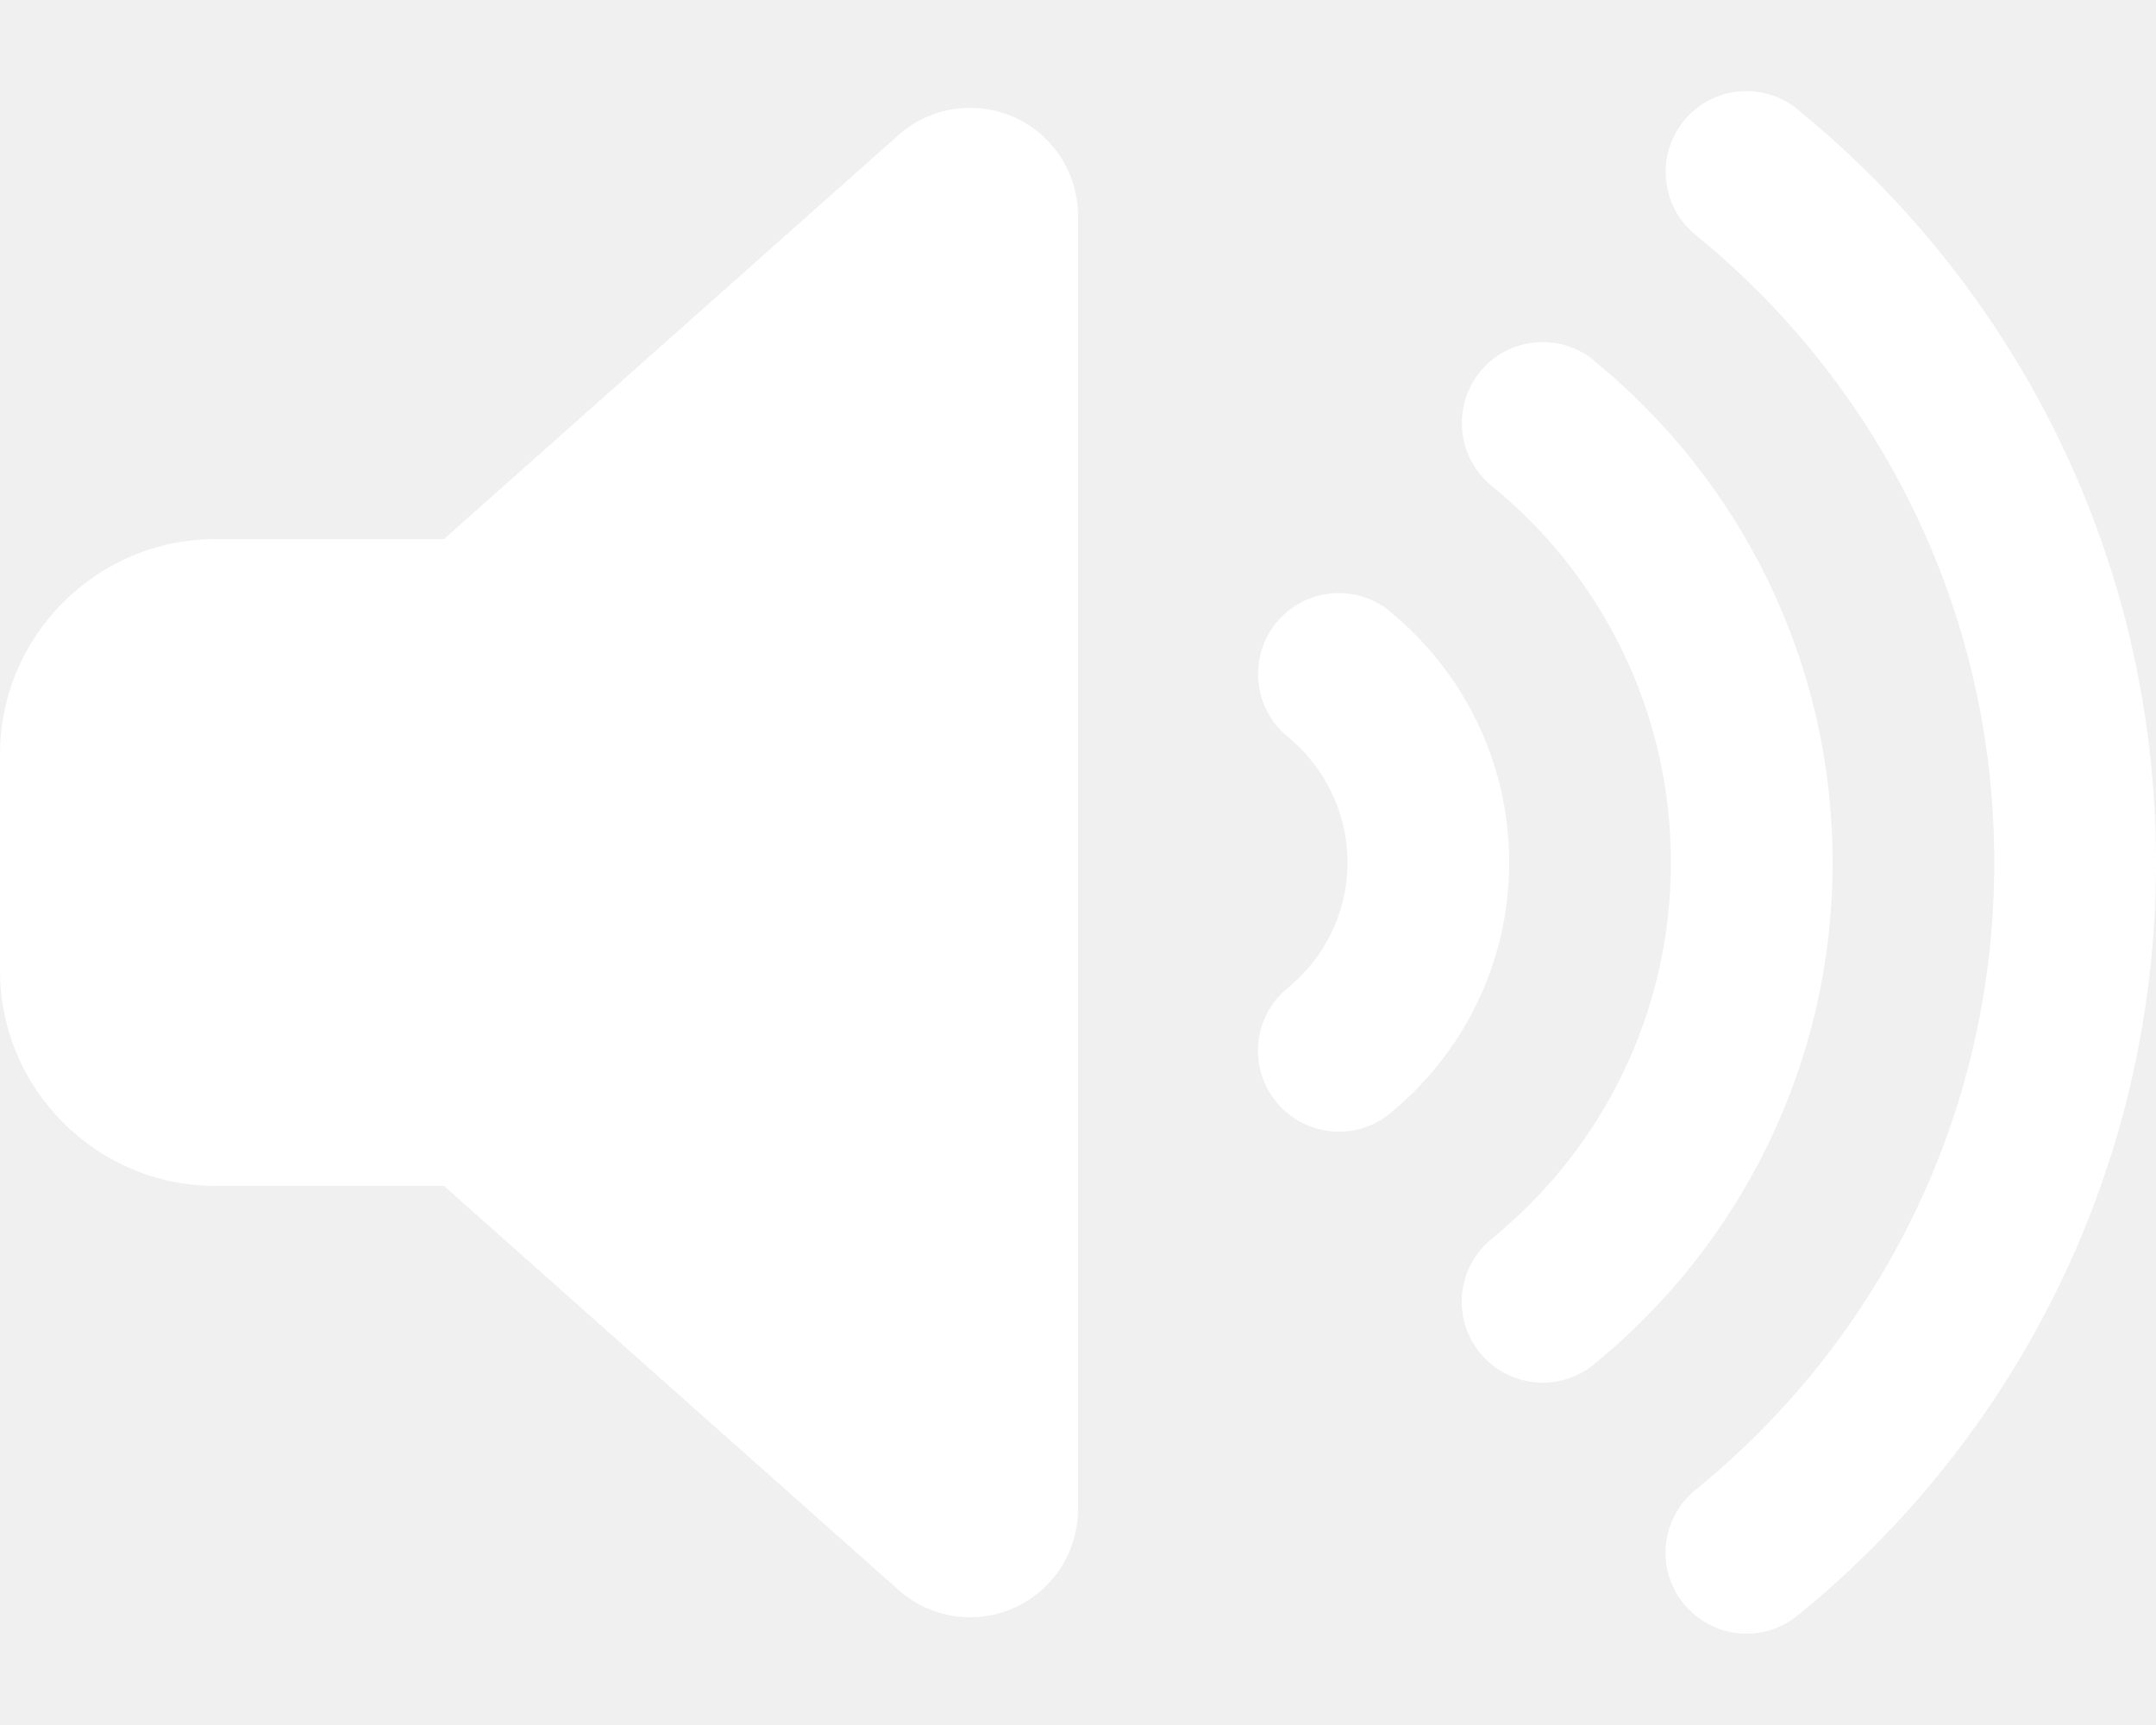
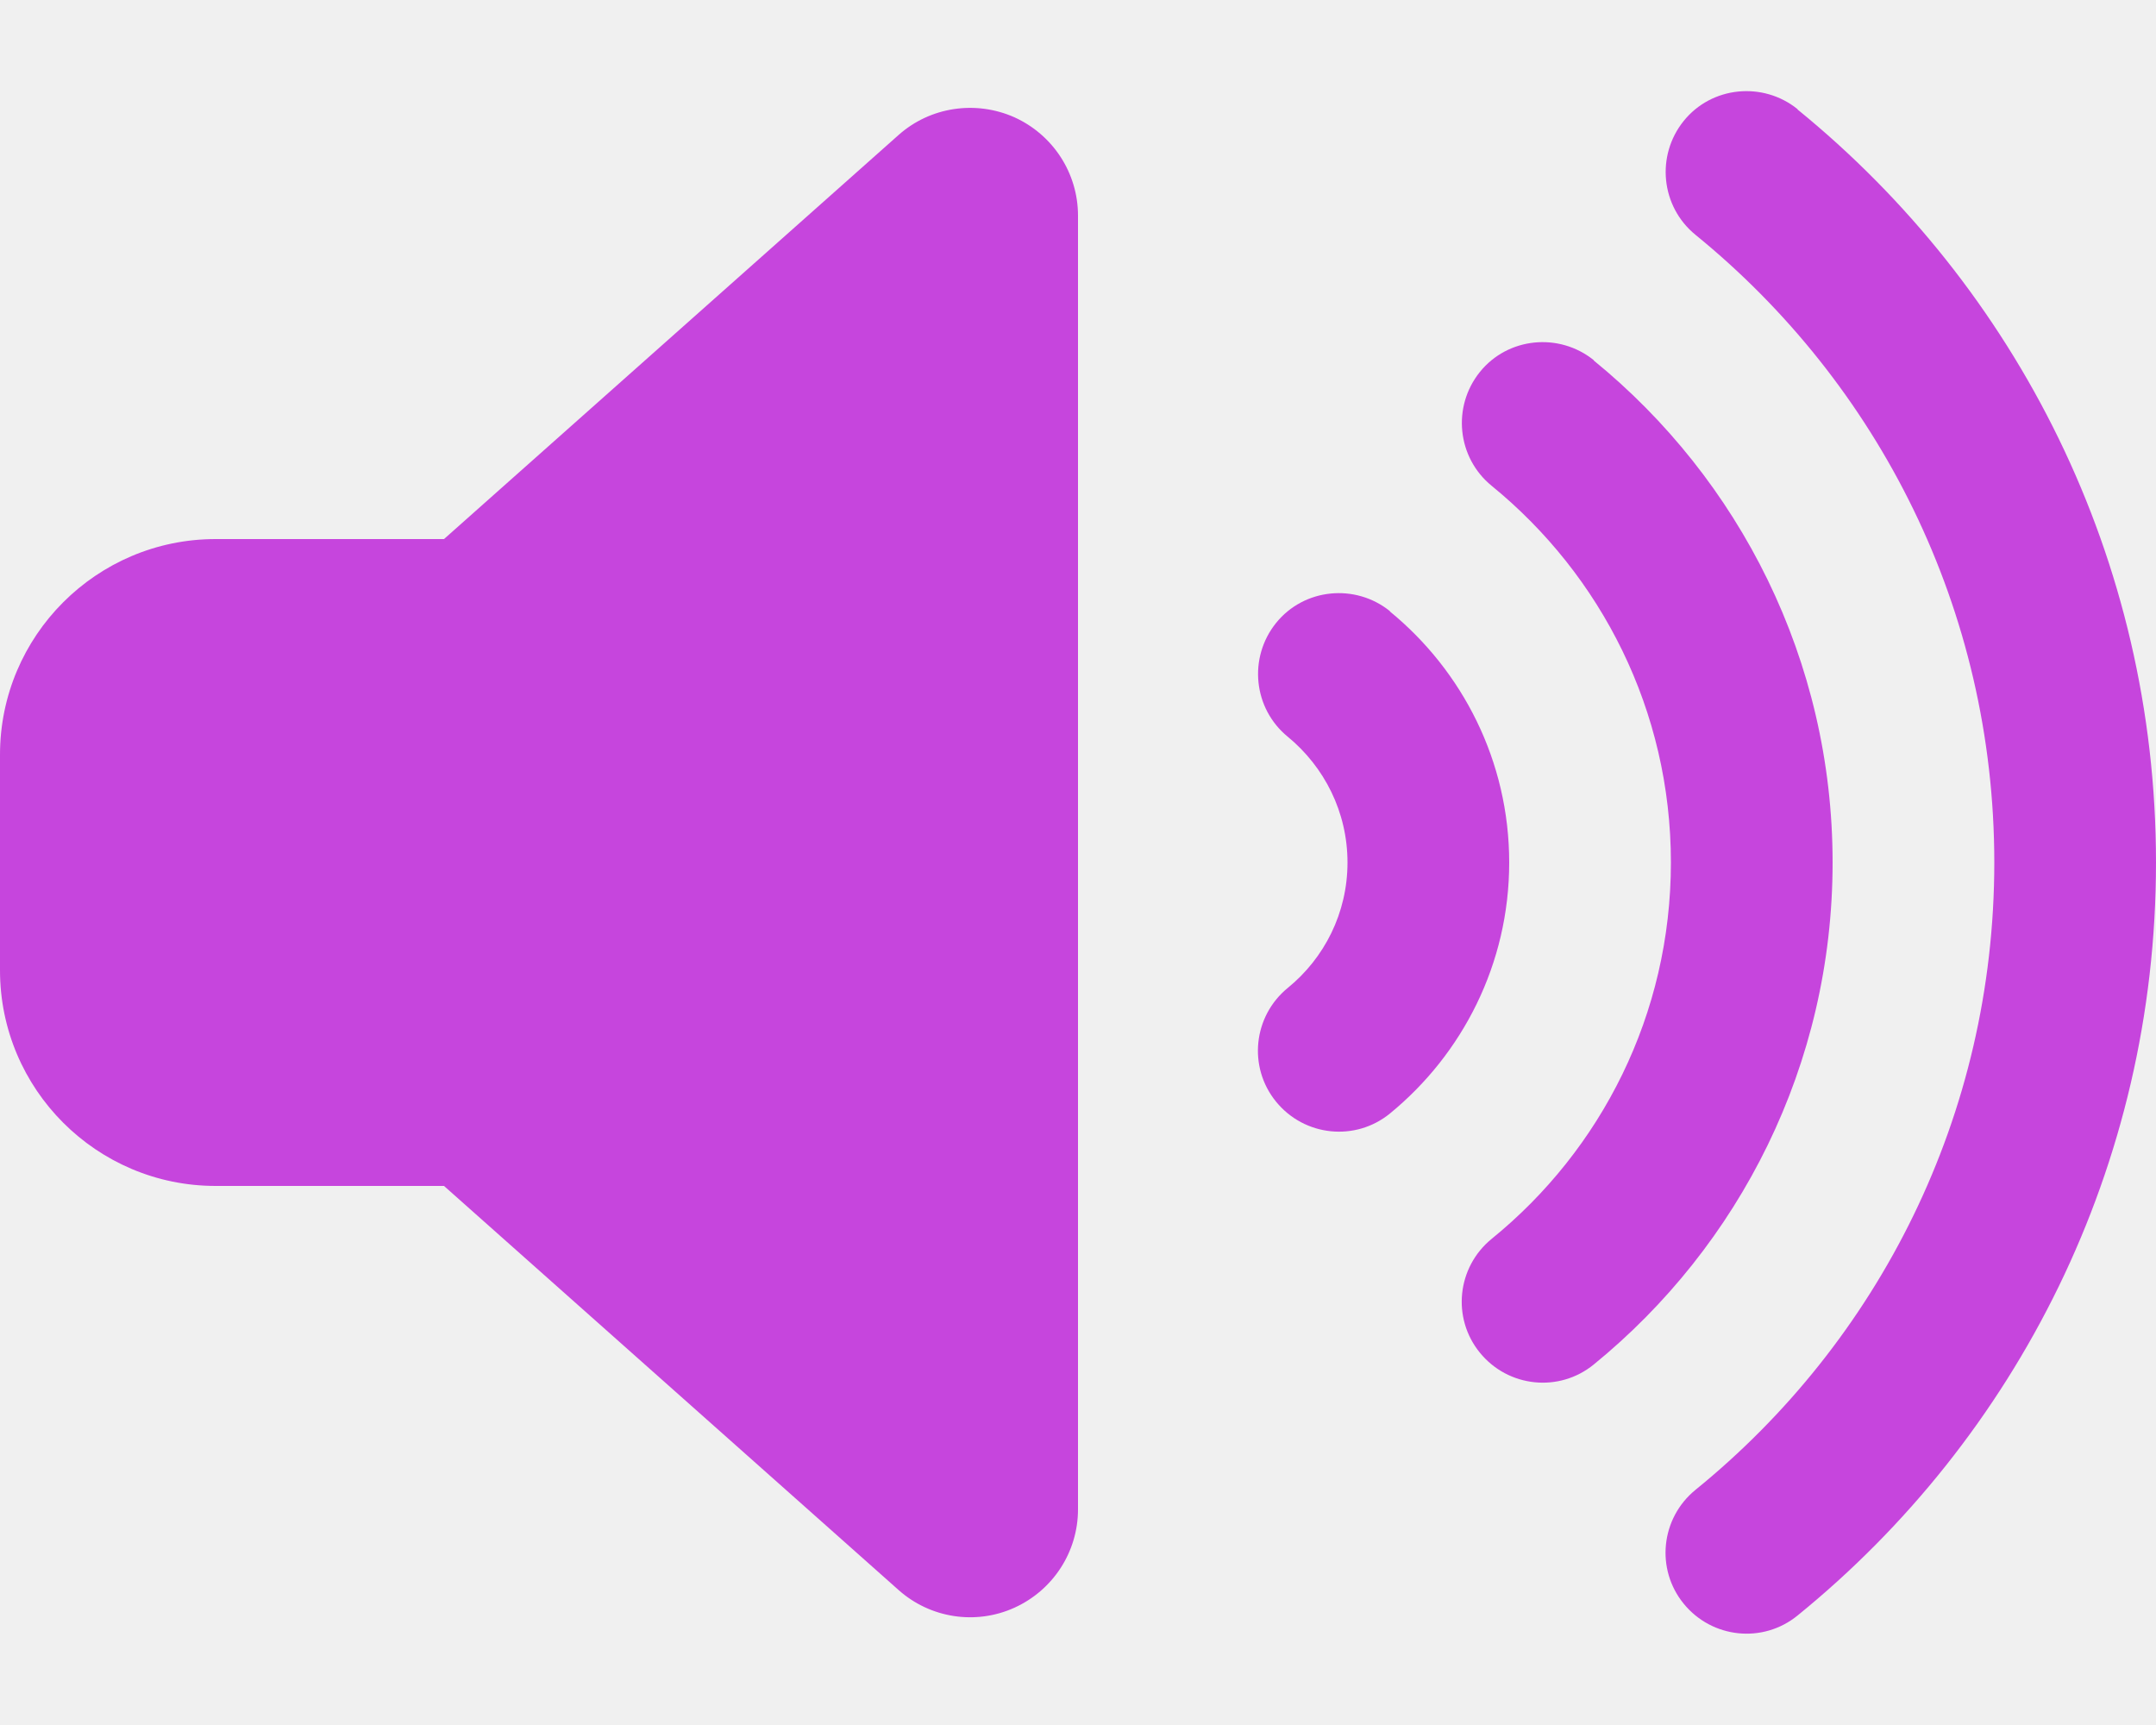
<svg xmlns="http://www.w3.org/2000/svg" viewBox="0 0 640 512">
-   <path fill="#ffffff" d="M533.6 32.5C598.5 85.3 640 165.8 640 256s-41.5 170.8-106.4 223.5c-10.3 8.4-25.4 6.8-33.8-3.5s-6.8-25.4 3.5-33.8C557.5 398.2 592 331.2 592 256s-34.5-142.2-88.7-186.3c-10.3-8.4-11.8-23.5-3.5-33.8s23.5-11.8 33.8-3.5zM473.1 107c43.2 35.2 70.9 88.9 70.9 149s-27.7 113.8-70.9 149c-10.3 8.4-25.4 6.8-33.8-3.5s-6.8-25.4 3.5-33.8C475.3 341.3 496 301.1 496 256s-20.7-85.3-53.2-111.8c-10.3-8.4-11.8-23.5-3.5-33.8s23.5-11.8 33.8-3.5zm-60.5 74.5C434.1 199.1 448 225.9 448 256s-13.9 56.9-35.4 74.5c-10.3 8.4-25.4 6.8-33.8-3.5s-6.8-25.4 3.5-33.8C393.1 284.4 400 271 400 256s-6.9-28.4-17.7-37.3c-10.3-8.4-11.8-23.5-3.5-33.8s23.5-11.8 33.8-3.5zM301.1 34.8C312.6 40 320 51.4 320 64V448c0 12.6-7.4 24-18.9 29.2s-25 3.1-34.4-5.3L131.8 352H64c-35.3 0-64-28.7-64-64V224c0-35.3 28.7-64 64-64h67.8L266.7 40.1c9.4-8.4 22.9-10.4 34.4-5.3z" />
+   <path fill="#c645dd" d="M533.6 32.5C598.5 85.3 640 165.8 640 256s-41.5 170.8-106.4 223.5c-10.3 8.4-25.4 6.8-33.8-3.5s-6.8-25.4 3.5-33.8C557.5 398.2 592 331.2 592 256s-34.5-142.2-88.7-186.3c-10.3-8.4-11.8-23.5-3.5-33.8s23.5-11.8 33.8-3.5zM473.1 107c43.2 35.2 70.9 88.9 70.9 149s-27.7 113.8-70.9 149c-10.3 8.4-25.4 6.8-33.8-3.5s-6.8-25.4 3.5-33.8C475.3 341.3 496 301.1 496 256s-20.7-85.3-53.2-111.8c-10.3-8.4-11.8-23.5-3.5-33.8s23.5-11.8 33.8-3.5zm-60.5 74.5C434.1 199.1 448 225.9 448 256s-13.9 56.9-35.4 74.5c-10.3 8.4-25.4 6.8-33.8-3.5s-6.8-25.4 3.5-33.8C393.1 284.4 400 271 400 256s-6.9-28.4-17.7-37.3c-10.3-8.4-11.8-23.5-3.5-33.8s23.5-11.8 33.8-3.5zM301.1 34.8C312.6 40 320 51.4 320 64V448c0 12.6-7.4 24-18.9 29.2s-25 3.1-34.4-5.3L131.8 352H64c-35.3 0-64-28.7-64-64V224c0-35.3 28.7-64 64-64h67.8L266.7 40.1c9.4-8.4 22.9-10.4 34.4-5.3z" />
</svg>
